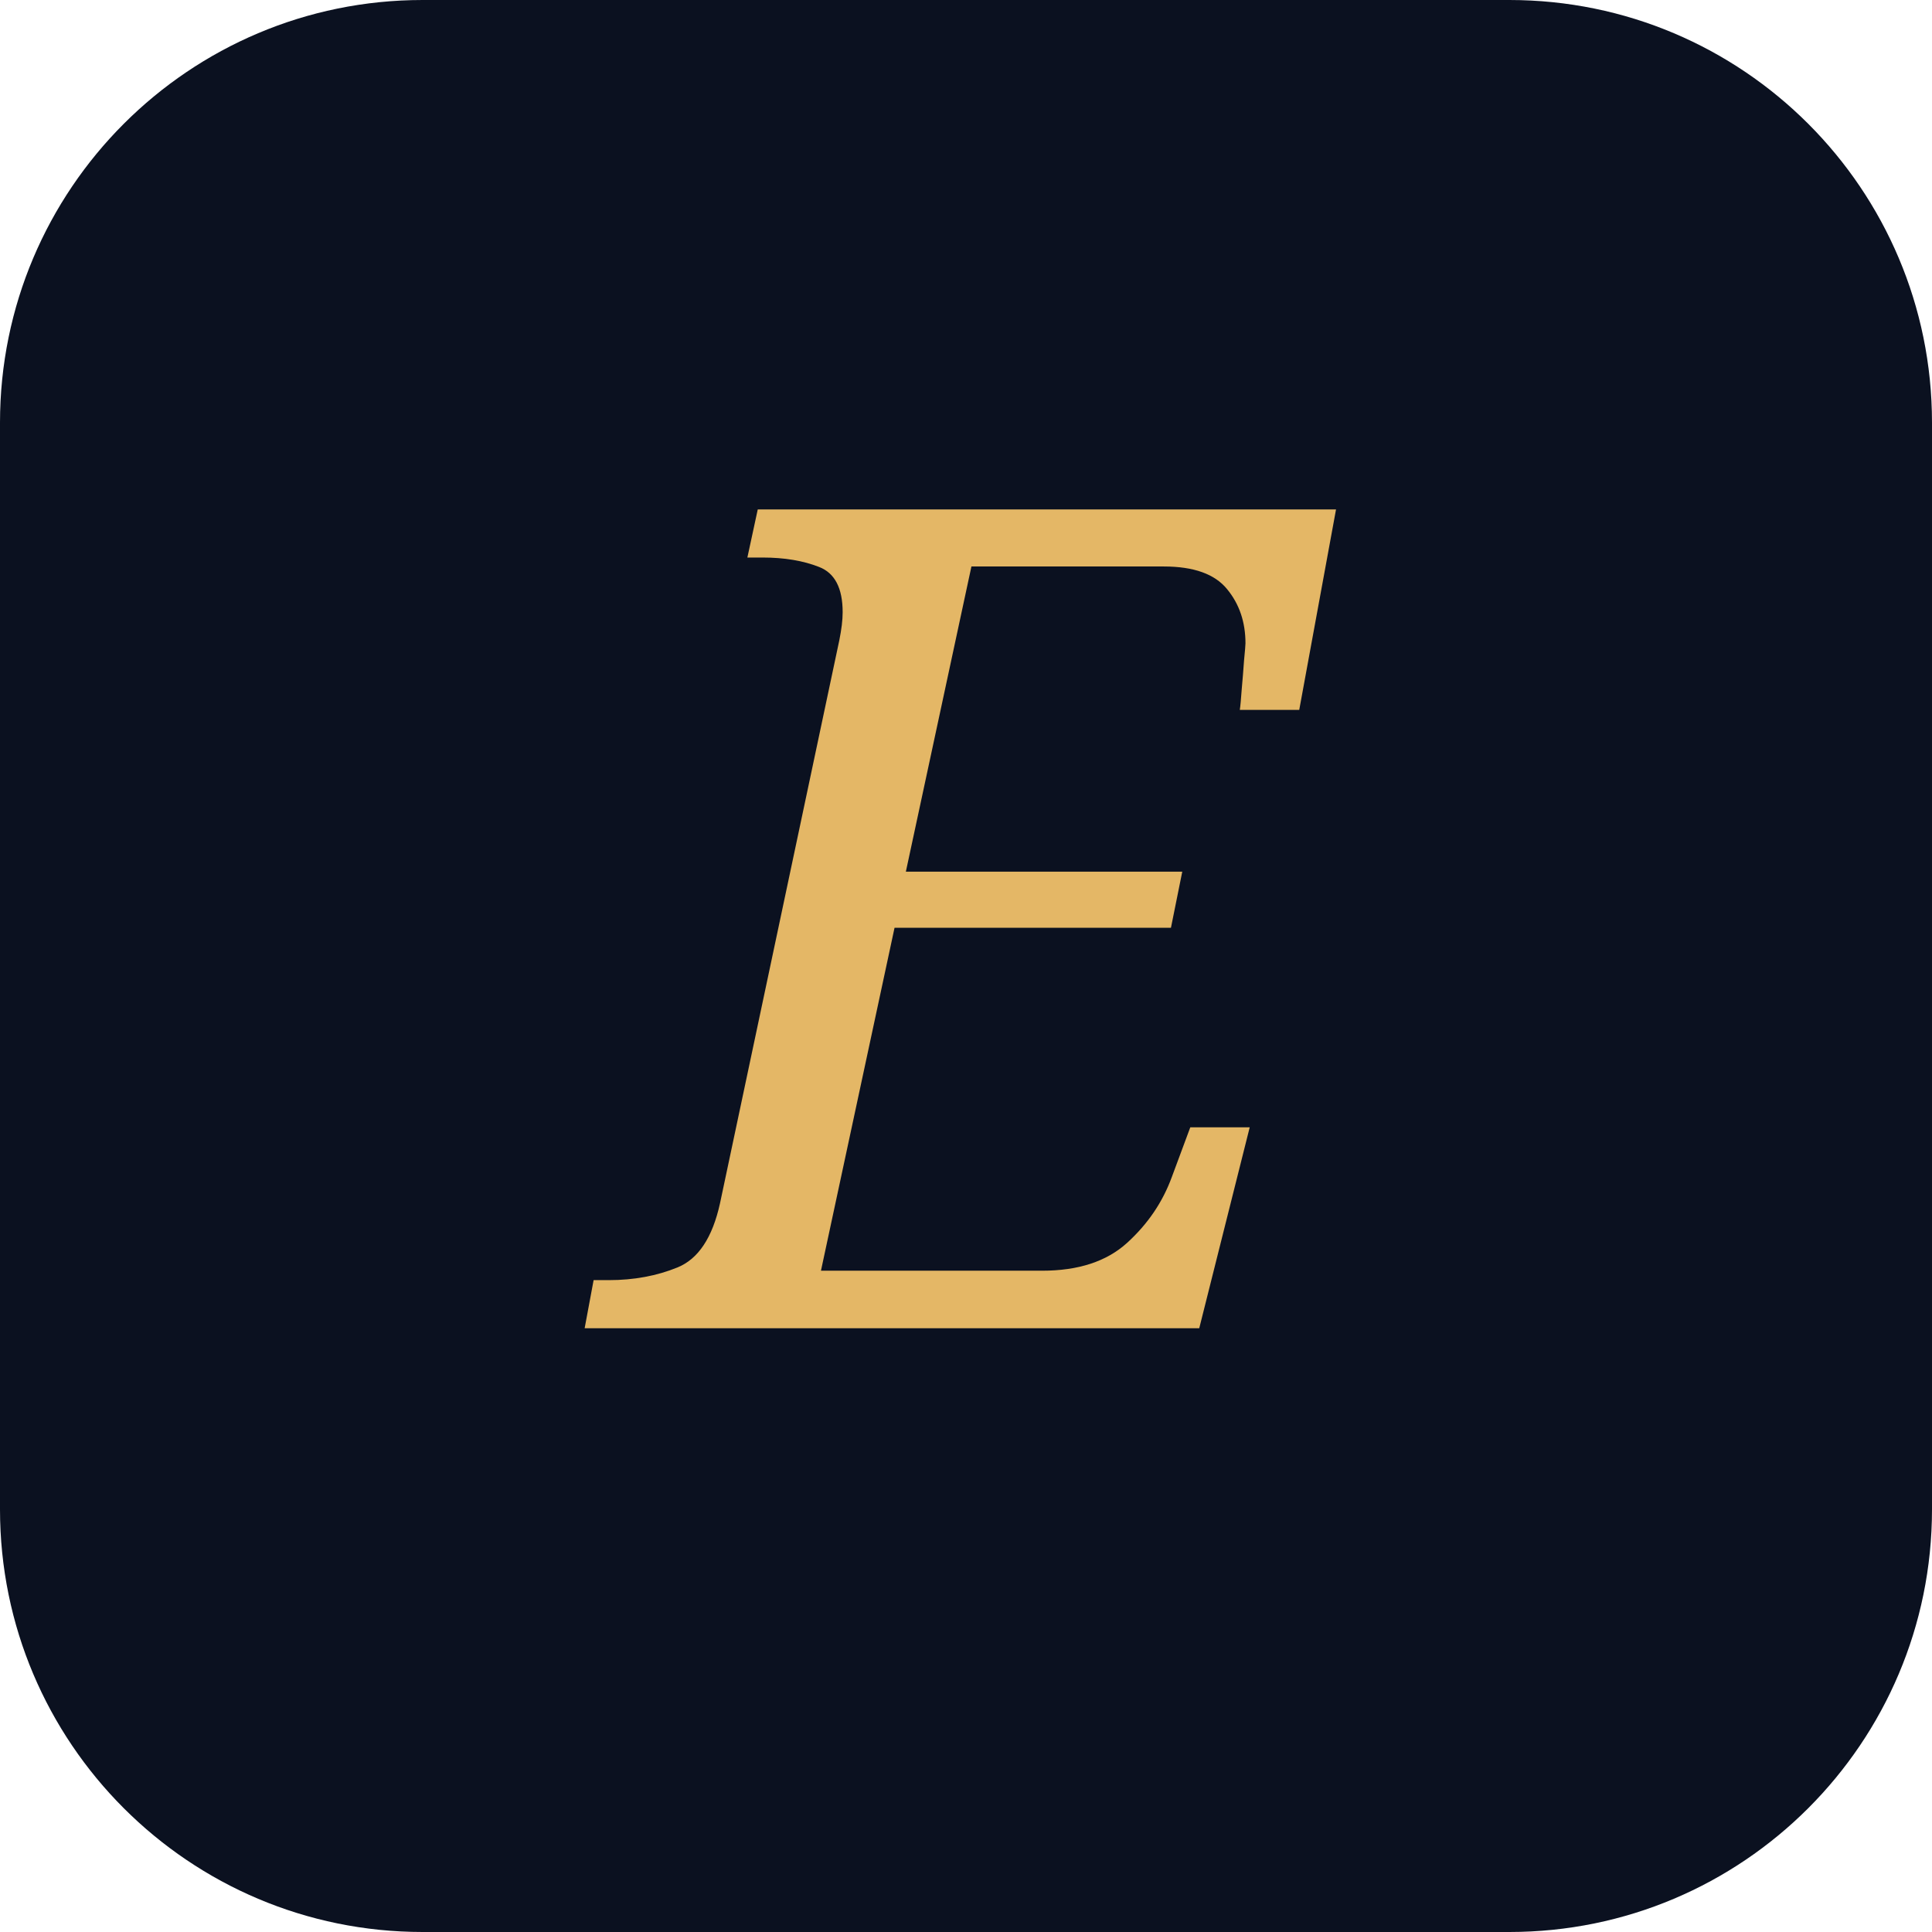
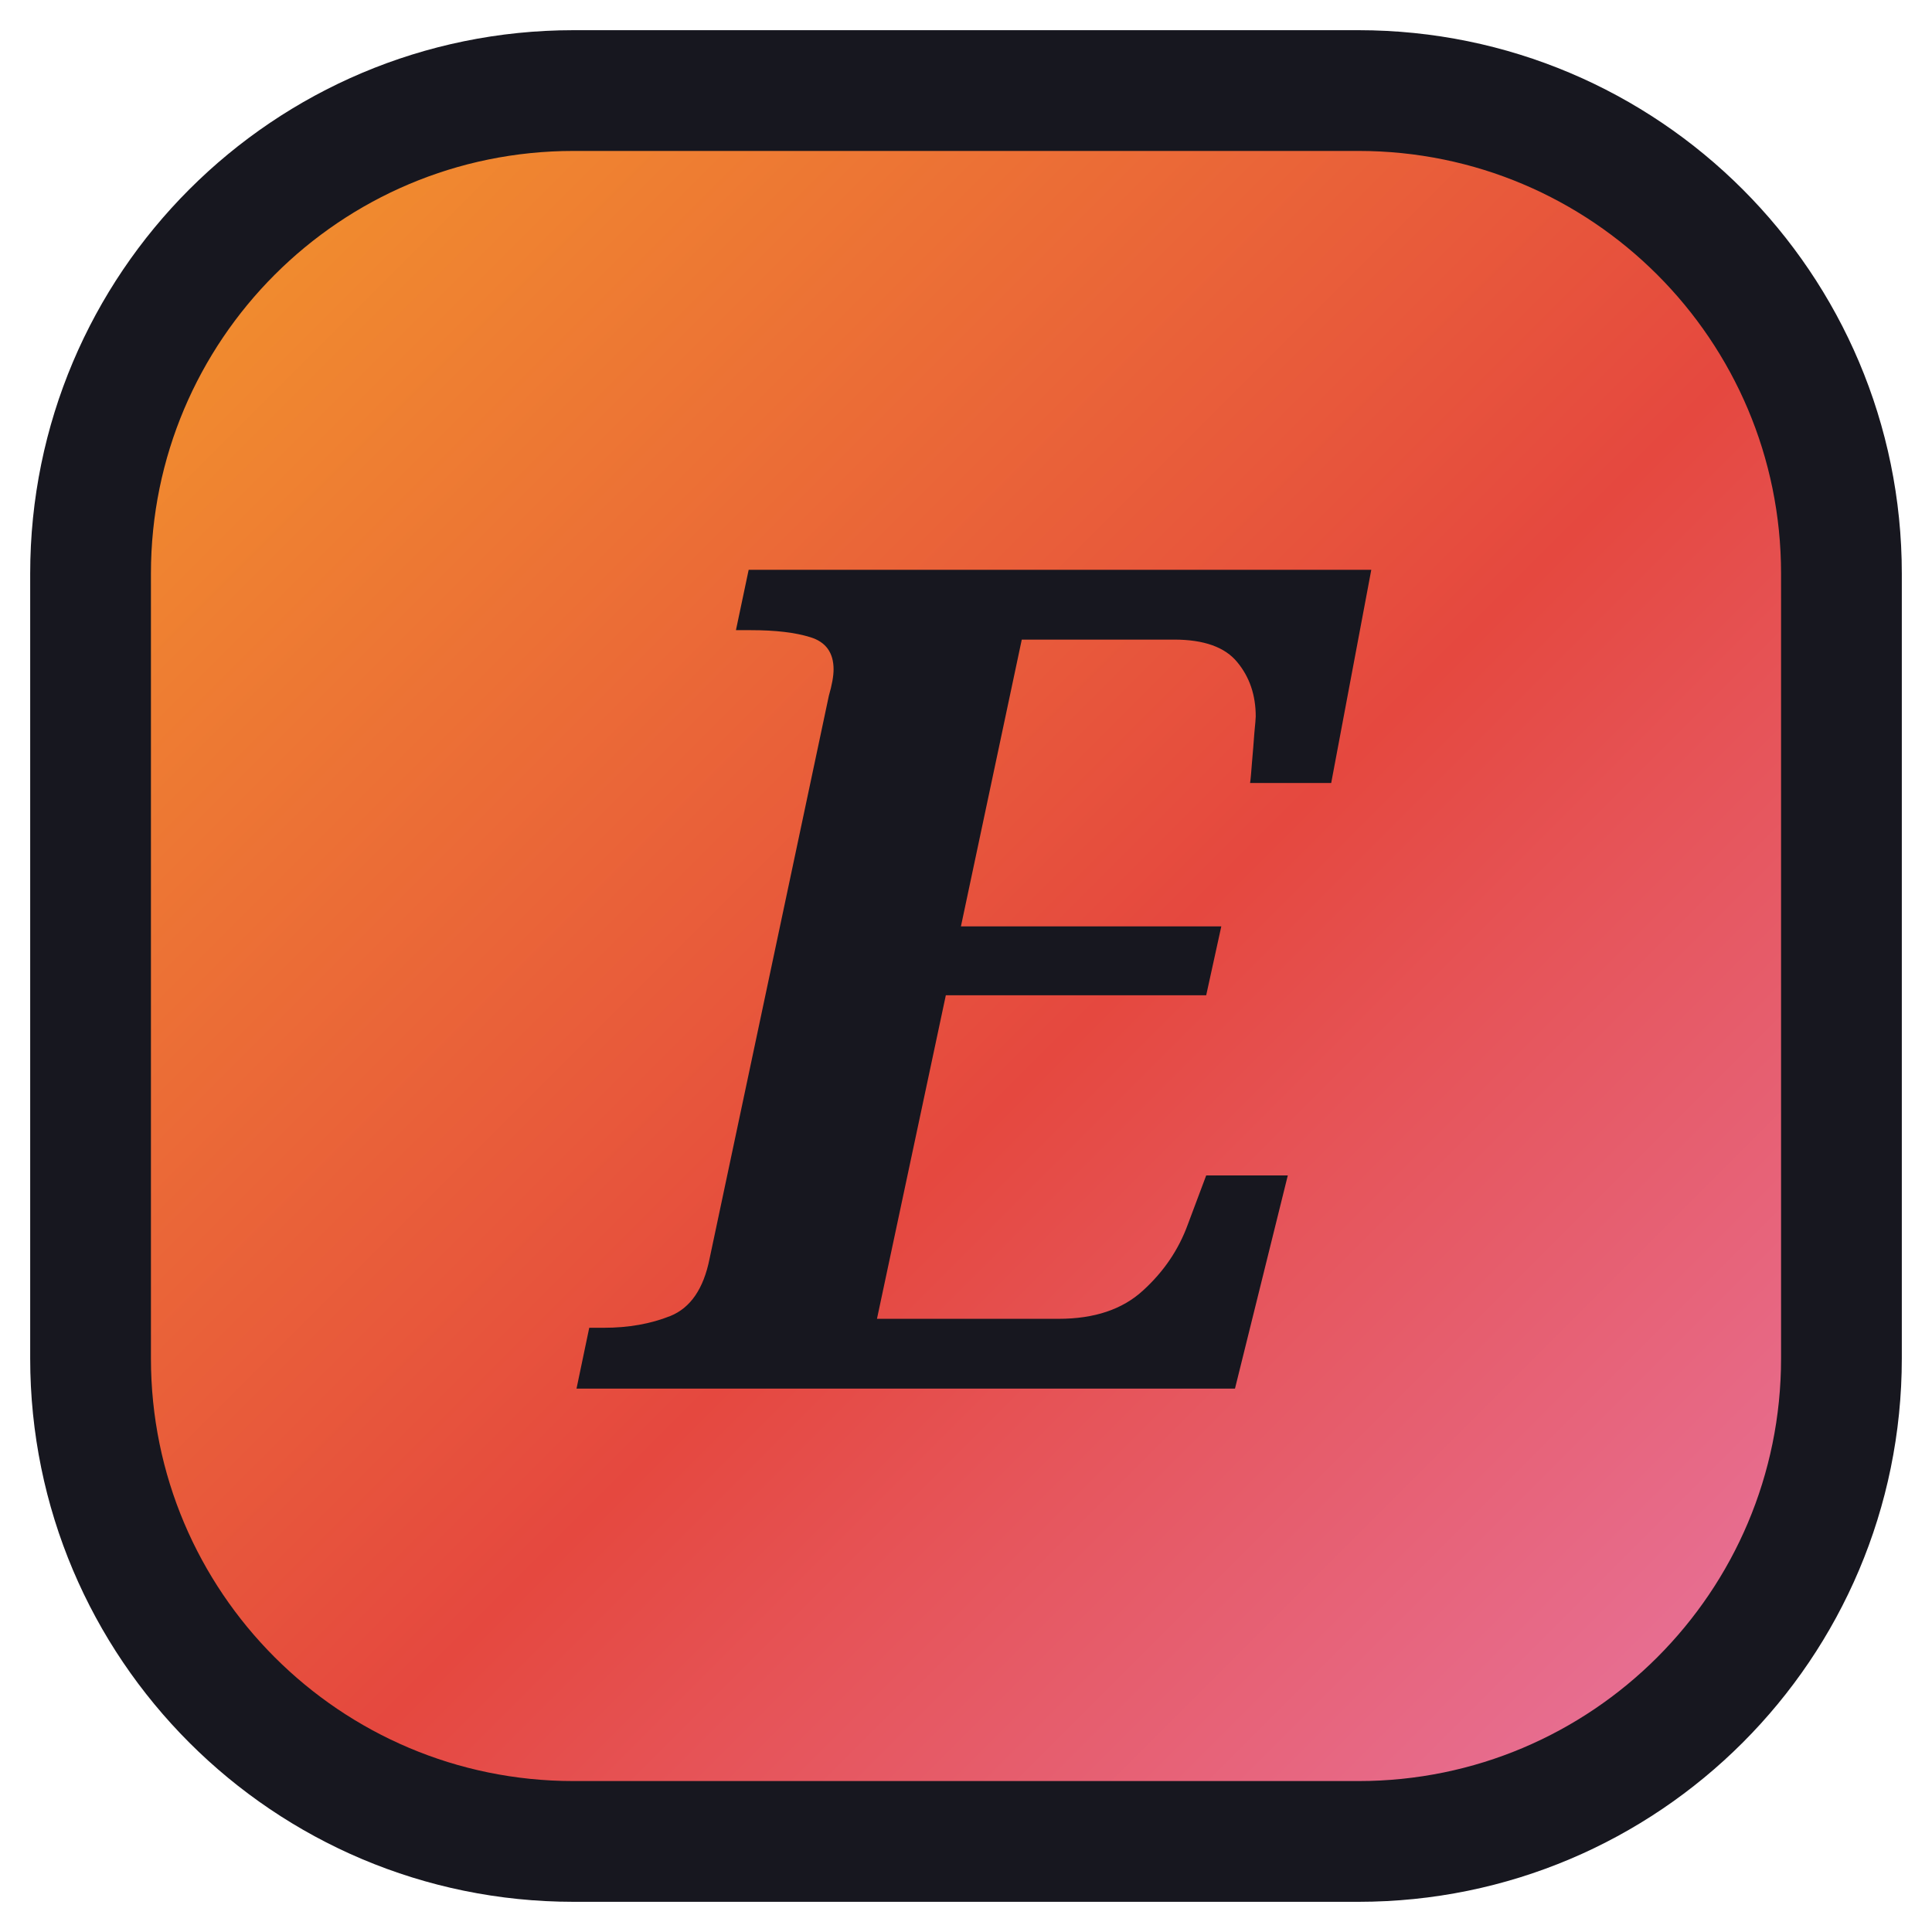
<svg xmlns="http://www.w3.org/2000/svg" viewBox="0 0 64 64">
-   <rect width="64" height="64" rx="14" fill="#0B1120" />
-   <text x="32" y="44" text-anchor="middle" font-family="Georgia,serif" font-style="italic" font-size="38" fill="#E4B766">E</text>
+   <defs>
+     <linearGradient id="g" x1="0" y1="0" x2="1" y2="1">
+       <stop offset="0" stop-color="#F39A2B" />
+       <stop offset=".55" stop-color="#E5483F" />
+       <stop offset="1" stop-color="#E879A9" />
+     </linearGradient>
+   </defs>
+   <rect x="3" y="3" width="58" height="58" rx="16" fill="url(#g)" stroke="#17171F" stroke-width="4" />
+   <text x="32" y="46" text-anchor="middle" font-family="Georgia,serif" font-style="italic" font-weight="700" font-size="38" fill="#17171F">E</text>
</svg>
